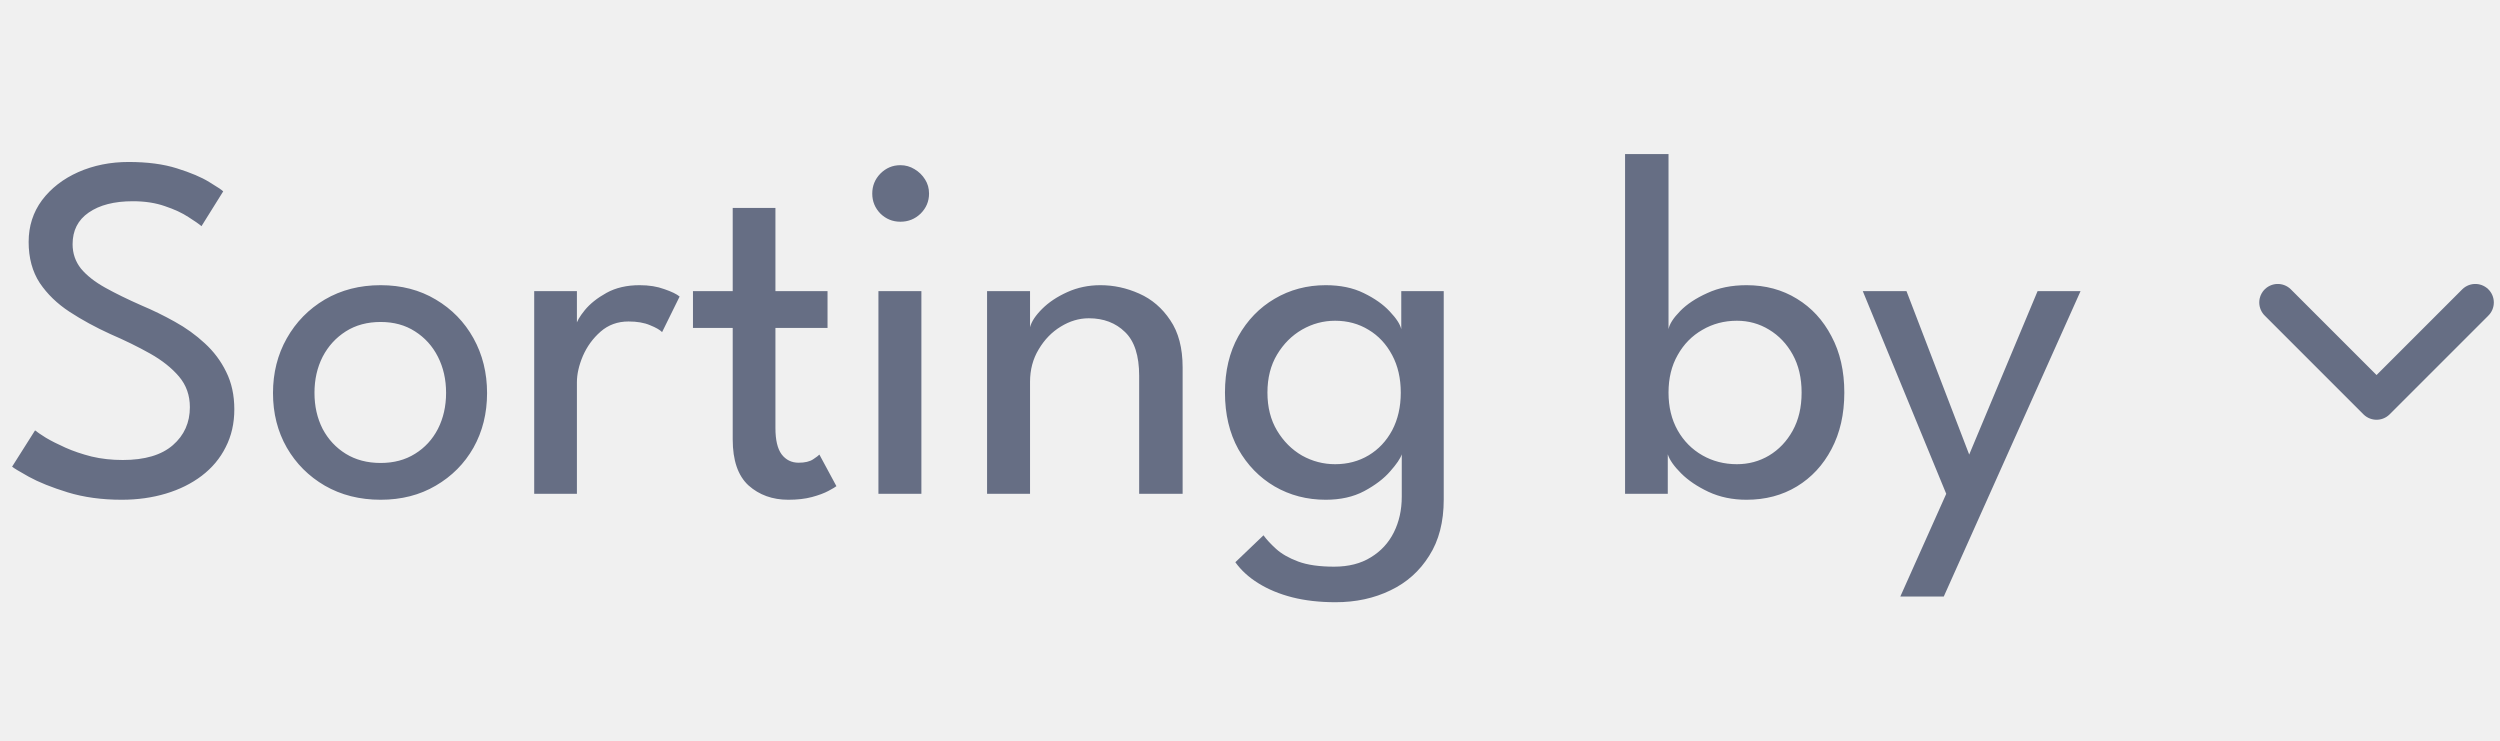
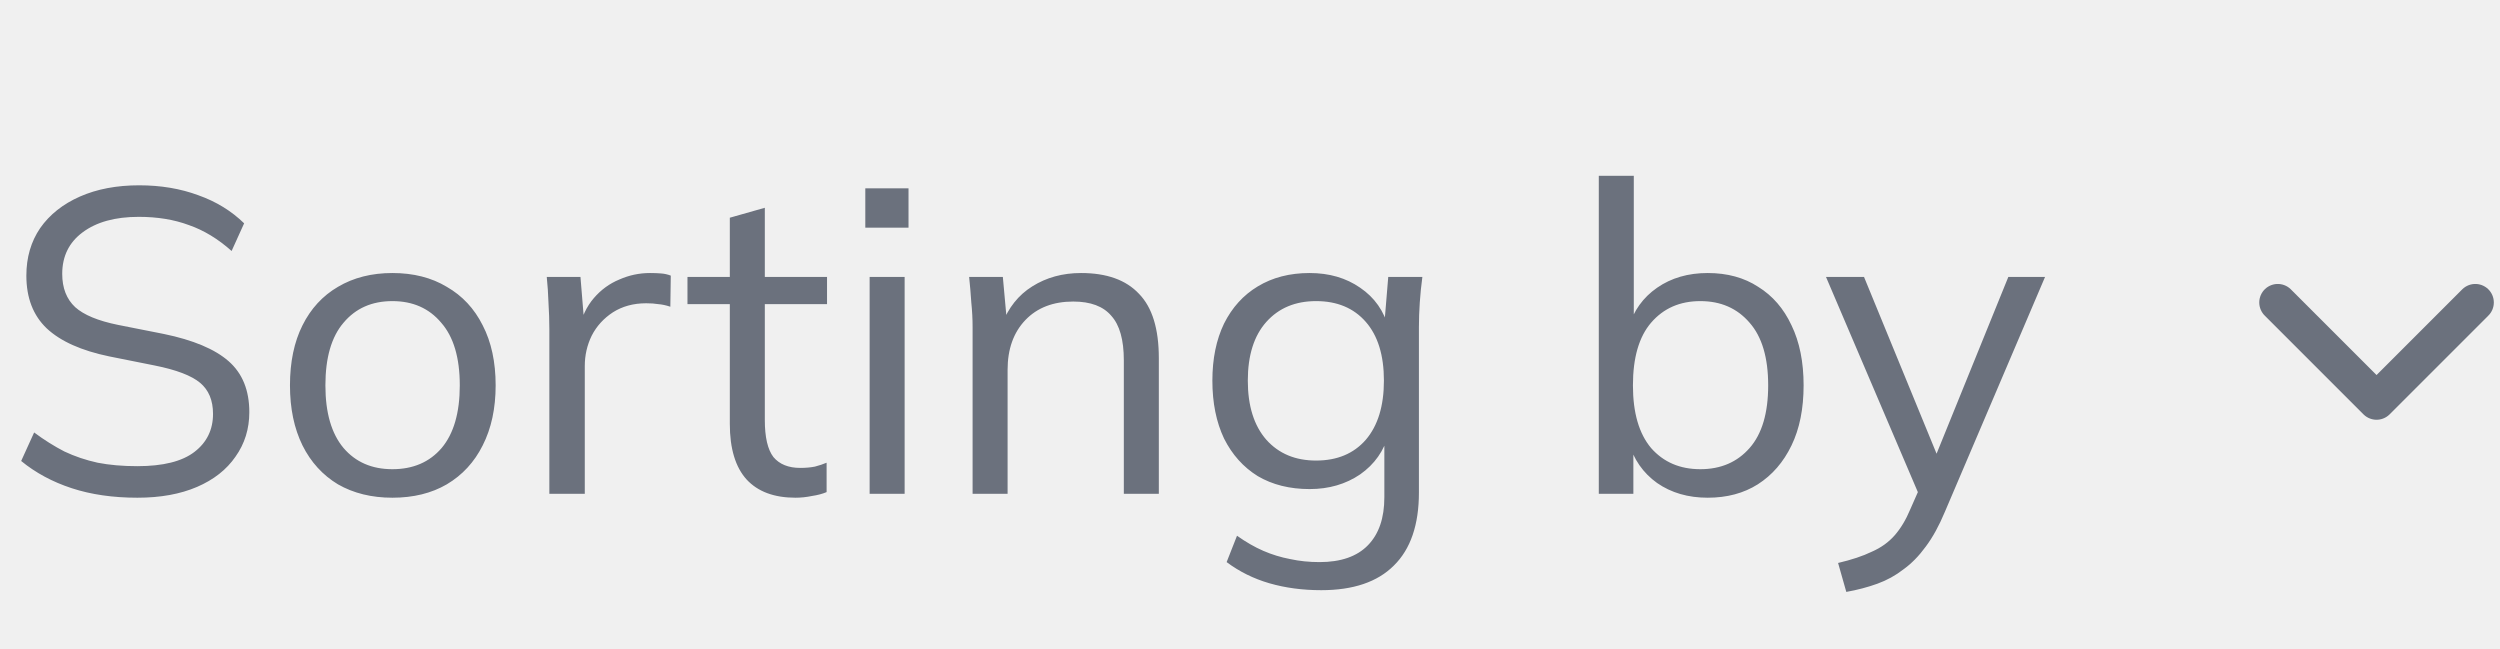
- <svg xmlns="http://www.w3.org/2000/svg" width="81" height="24" viewBox="0 0 81 24" fill="none">
-   <path d="M4.168 5.248C4.776 5.248 5.299 5.317 5.736 5.456C6.179 5.595 6.525 5.741 6.776 5.896C7.032 6.051 7.184 6.152 7.232 6.2L6.528 7.328C6.448 7.259 6.307 7.16 6.104 7.032C5.901 6.899 5.648 6.781 5.344 6.68C5.04 6.573 4.693 6.52 4.304 6.52C3.701 6.52 3.224 6.643 2.872 6.888C2.525 7.128 2.352 7.469 2.352 7.912C2.352 8.211 2.443 8.475 2.624 8.704C2.811 8.928 3.072 9.133 3.408 9.32C3.744 9.507 4.136 9.699 4.584 9.896C4.952 10.051 5.312 10.227 5.664 10.424C6.021 10.621 6.344 10.853 6.632 11.12C6.925 11.387 7.157 11.696 7.328 12.048C7.504 12.4 7.592 12.805 7.592 13.264C7.592 13.717 7.499 14.125 7.312 14.488C7.131 14.851 6.872 15.16 6.536 15.416C6.205 15.667 5.819 15.859 5.376 15.992C4.933 16.125 4.456 16.192 3.944 16.192C3.299 16.192 2.715 16.112 2.192 15.952C1.675 15.792 1.256 15.624 0.936 15.448C0.621 15.272 0.44 15.163 0.392 15.12L1.136 13.944C1.2 13.997 1.317 14.077 1.488 14.184C1.659 14.285 1.869 14.392 2.12 14.504C2.371 14.616 2.653 14.712 2.968 14.792C3.283 14.867 3.619 14.904 3.976 14.904C4.691 14.904 5.232 14.744 5.6 14.424C5.968 14.104 6.152 13.693 6.152 13.192C6.152 12.808 6.035 12.477 5.8 12.2C5.565 11.923 5.253 11.675 4.864 11.456C4.475 11.237 4.045 11.027 3.576 10.824C3.096 10.605 2.656 10.365 2.256 10.104C1.856 9.843 1.533 9.531 1.288 9.168C1.048 8.8 0.928 8.357 0.928 7.84C0.928 7.328 1.072 6.877 1.36 6.488C1.653 6.099 2.045 5.795 2.536 5.576C3.032 5.357 3.576 5.248 4.168 5.248ZM12.333 16.192C11.656 16.192 11.053 16.04 10.525 15.736C10.002 15.432 9.592 15.021 9.293 14.504C8.994 13.981 8.845 13.392 8.845 12.736C8.845 12.08 8.994 11.488 9.293 10.96C9.592 10.432 10.002 10.013 10.525 9.704C11.053 9.395 11.656 9.24 12.333 9.24C13.005 9.24 13.6 9.395 14.117 9.704C14.64 10.013 15.048 10.432 15.341 10.96C15.634 11.488 15.781 12.08 15.781 12.736C15.781 13.392 15.634 13.981 15.341 14.504C15.048 15.021 14.64 15.432 14.117 15.736C13.6 16.04 13.005 16.192 12.333 16.192ZM12.333 15C12.76 15 13.13 14.901 13.445 14.704C13.765 14.507 14.013 14.237 14.189 13.896C14.365 13.549 14.453 13.16 14.453 12.728C14.453 12.296 14.365 11.907 14.189 11.56C14.013 11.213 13.765 10.939 13.445 10.736C13.13 10.533 12.76 10.432 12.333 10.432C11.901 10.432 11.525 10.533 11.205 10.736C10.885 10.939 10.634 11.213 10.453 11.56C10.277 11.907 10.189 12.296 10.189 12.728C10.189 13.16 10.277 13.549 10.453 13.896C10.634 14.237 10.885 14.507 11.205 14.704C11.525 14.901 11.901 15 12.333 15ZM18.692 16H17.308V9.432H18.692V10.568H18.652C18.679 10.429 18.778 10.256 18.948 10.048C19.119 9.84 19.354 9.653 19.652 9.488C19.951 9.323 20.308 9.24 20.724 9.24C21.028 9.24 21.295 9.283 21.524 9.368C21.759 9.448 21.924 9.528 22.02 9.608L21.452 10.76C21.378 10.685 21.247 10.611 21.06 10.536C20.874 10.456 20.642 10.416 20.364 10.416C20.012 10.416 19.711 10.525 19.46 10.744C19.21 10.963 19.018 11.227 18.884 11.536C18.756 11.84 18.692 12.123 18.692 12.384V16ZM22.452 9.432H23.74V6.736H25.124V9.432H26.812V10.624H25.124V13.872C25.124 14.256 25.191 14.539 25.324 14.72C25.462 14.901 25.646 14.992 25.876 14.992C26.078 14.992 26.236 14.955 26.348 14.88C26.46 14.805 26.526 14.755 26.548 14.728L27.1 15.752C27.068 15.779 26.983 15.829 26.844 15.904C26.705 15.979 26.526 16.045 26.308 16.104C26.089 16.163 25.833 16.192 25.54 16.192C25.028 16.192 24.599 16.037 24.252 15.728C23.91 15.413 23.74 14.917 23.74 14.24V10.624H22.452V9.432ZM28.461 16V9.432H29.853V16H28.461ZM29.173 7.184C28.922 7.184 28.706 7.096 28.525 6.92C28.349 6.739 28.261 6.523 28.261 6.272C28.261 6.021 28.349 5.805 28.525 5.624C28.706 5.443 28.922 5.352 29.173 5.352C29.338 5.352 29.49 5.395 29.629 5.48C29.773 5.565 29.887 5.677 29.973 5.816C30.058 5.949 30.101 6.101 30.101 6.272C30.101 6.523 30.01 6.739 29.829 6.92C29.647 7.096 29.429 7.184 29.173 7.184ZM35.653 9.24C36.085 9.24 36.503 9.331 36.909 9.512C37.319 9.693 37.655 9.981 37.917 10.376C38.183 10.765 38.317 11.275 38.317 11.904V16H36.909V12.176C36.909 11.525 36.757 11.053 36.453 10.76C36.149 10.461 35.757 10.312 35.277 10.312C34.962 10.312 34.658 10.403 34.365 10.584C34.077 10.76 33.839 11.005 33.653 11.32C33.466 11.629 33.373 11.981 33.373 12.376V16H31.981V9.432H33.373V10.6C33.421 10.419 33.551 10.221 33.765 10.008C33.978 9.795 34.25 9.613 34.581 9.464C34.911 9.315 35.269 9.24 35.653 9.24ZM43.273 19.512C42.755 19.512 42.286 19.459 41.865 19.352C41.449 19.245 41.084 19.093 40.769 18.896C40.459 18.704 40.212 18.477 40.025 18.216L40.937 17.344C41.038 17.483 41.174 17.629 41.345 17.784C41.521 17.944 41.758 18.08 42.057 18.192C42.355 18.304 42.745 18.36 43.225 18.36C43.694 18.36 44.092 18.259 44.417 18.056C44.742 17.859 44.99 17.589 45.161 17.248C45.331 16.907 45.417 16.523 45.417 16.096V15.88H46.777V16.184C46.777 16.909 46.62 17.517 46.305 18.008C45.995 18.504 45.577 18.877 45.049 19.128C44.521 19.384 43.929 19.512 43.273 19.512ZM45.417 16V14.72C45.374 14.853 45.249 15.037 45.041 15.272C44.838 15.507 44.558 15.72 44.201 15.912C43.849 16.099 43.433 16.192 42.953 16.192C42.345 16.192 41.793 16.048 41.297 15.76C40.806 15.472 40.414 15.069 40.121 14.552C39.833 14.029 39.689 13.419 39.689 12.72C39.689 12.021 39.833 11.413 40.121 10.896C40.414 10.373 40.806 9.968 41.297 9.68C41.793 9.387 42.345 9.24 42.953 9.24C43.428 9.24 43.838 9.325 44.185 9.496C44.537 9.667 44.817 9.864 45.025 10.088C45.238 10.312 45.364 10.504 45.401 10.664V9.432H46.777V16H45.417ZM41.065 12.72C41.065 13.195 41.169 13.605 41.377 13.952C41.585 14.299 41.854 14.568 42.185 14.76C42.521 14.947 42.878 15.04 43.257 15.04C43.662 15.04 44.025 14.944 44.345 14.752C44.665 14.56 44.918 14.291 45.105 13.944C45.291 13.592 45.385 13.184 45.385 12.72C45.385 12.256 45.291 11.851 45.105 11.504C44.918 11.152 44.665 10.88 44.345 10.688C44.025 10.491 43.662 10.392 43.257 10.392C42.878 10.392 42.521 10.488 42.185 10.68C41.854 10.872 41.585 11.141 41.377 11.488C41.169 11.835 41.065 12.245 41.065 12.72ZM52.652 16V4.992H54.06V10.664C54.092 10.499 54.217 10.304 54.436 10.08C54.654 9.856 54.948 9.661 55.316 9.496C55.684 9.325 56.108 9.24 56.588 9.24C57.201 9.24 57.745 9.387 58.22 9.68C58.694 9.968 59.068 10.373 59.34 10.896C59.617 11.413 59.756 12.021 59.756 12.72C59.756 13.419 59.617 14.029 59.34 14.552C59.068 15.069 58.694 15.472 58.22 15.76C57.745 16.048 57.201 16.192 56.588 16.192C56.134 16.192 55.724 16.107 55.356 15.936C54.993 15.765 54.697 15.565 54.468 15.336C54.238 15.107 54.094 14.901 54.036 14.72V16H52.652ZM58.372 12.72C58.372 12.245 58.276 11.835 58.084 11.488C57.892 11.141 57.636 10.872 57.316 10.68C57.001 10.488 56.654 10.392 56.276 10.392C55.865 10.392 55.492 10.491 55.156 10.688C54.82 10.88 54.553 11.152 54.356 11.504C54.158 11.851 54.06 12.256 54.06 12.72C54.06 13.184 54.158 13.592 54.356 13.944C54.553 14.291 54.82 14.56 55.156 14.752C55.492 14.944 55.865 15.04 56.276 15.04C56.654 15.04 57.001 14.947 57.316 14.76C57.636 14.568 57.892 14.299 58.084 13.952C58.276 13.605 58.372 13.195 58.372 12.72ZM63.802 14.728L66.018 9.432H67.41L62.978 19.328H61.57L63.058 16L60.354 9.432H61.77L63.802 14.728Z" fill="#666E84" />
+ <svg xmlns="http://www.w3.org/2000/svg" width="81" height="21" viewBox="0 0 81 21" fill="none">
+   <path d="M4.452 16.126C3.659 16.126 2.949 16.023 2.324 15.818C1.699 15.613 1.153 15.319 0.686 14.936L1.106 14.012C1.433 14.255 1.759 14.46 2.086 14.628C2.422 14.787 2.781 14.908 3.164 14.992C3.547 15.067 3.976 15.104 4.452 15.104C5.283 15.104 5.899 14.95 6.3 14.642C6.701 14.334 6.902 13.923 6.902 13.41C6.902 12.971 6.762 12.635 6.482 12.402C6.202 12.169 5.712 11.982 5.012 11.842L3.542 11.548C2.637 11.361 1.96 11.058 1.512 10.638C1.073 10.218 0.854 9.649 0.854 8.93C0.854 8.342 1.003 7.829 1.302 7.39C1.61 6.951 2.039 6.611 2.59 6.368C3.141 6.125 3.78 6.004 4.508 6.004C5.208 6.004 5.847 6.111 6.426 6.326C7.005 6.531 7.499 6.835 7.91 7.236L7.504 8.132C7.065 7.74 6.603 7.46 6.118 7.292C5.642 7.115 5.101 7.026 4.494 7.026C3.729 7.026 3.122 7.194 2.674 7.53C2.235 7.857 2.016 8.305 2.016 8.874C2.016 9.331 2.156 9.691 2.436 9.952C2.716 10.204 3.178 10.395 3.822 10.526L5.306 10.82C6.258 11.016 6.958 11.31 7.406 11.702C7.854 12.094 8.078 12.645 8.078 13.354C8.078 13.895 7.929 14.376 7.63 14.796C7.341 15.216 6.925 15.543 6.384 15.776C5.843 16.009 5.199 16.126 4.452 16.126ZM12.713 16.126C12.041 16.126 11.453 15.981 10.949 15.692C10.454 15.393 10.071 14.973 9.801 14.432C9.53 13.881 9.395 13.233 9.395 12.486C9.395 11.73 9.53 11.081 9.801 10.54C10.071 9.999 10.454 9.583 10.949 9.294C11.453 8.995 12.041 8.846 12.713 8.846C13.394 8.846 13.982 8.995 14.477 9.294C14.981 9.583 15.368 9.999 15.639 10.54C15.919 11.081 16.059 11.73 16.059 12.486C16.059 13.233 15.919 13.881 15.639 14.432C15.368 14.973 14.981 15.393 14.477 15.692C13.982 15.981 13.394 16.126 12.713 16.126ZM12.713 15.202C13.385 15.202 13.917 14.973 14.309 14.516C14.701 14.049 14.897 13.373 14.897 12.486C14.897 11.59 14.696 10.913 14.295 10.456C13.903 9.989 13.375 9.756 12.713 9.756C12.05 9.756 11.523 9.989 11.131 10.456C10.739 10.913 10.543 11.59 10.543 12.486C10.543 13.373 10.739 14.049 11.131 14.516C11.523 14.973 12.05 15.202 12.713 15.202ZM17.799 16V10.666C17.799 10.386 17.789 10.101 17.771 9.812C17.761 9.523 17.743 9.243 17.715 8.972H18.807L18.947 10.68L18.751 10.694C18.844 10.274 19.007 9.929 19.241 9.658C19.474 9.387 19.749 9.187 20.067 9.056C20.384 8.916 20.715 8.846 21.061 8.846C21.201 8.846 21.322 8.851 21.425 8.86C21.537 8.869 21.639 8.893 21.733 8.93L21.719 9.938C21.579 9.891 21.448 9.863 21.327 9.854C21.215 9.835 21.084 9.826 20.935 9.826C20.524 9.826 20.165 9.924 19.857 10.12C19.558 10.316 19.329 10.568 19.171 10.876C19.021 11.184 18.947 11.511 18.947 11.856V16H17.799ZM25.774 16.126C25.083 16.126 24.556 15.93 24.192 15.538C23.828 15.137 23.646 14.535 23.646 13.732V9.854H22.274V8.972H23.646V7.054L24.78 6.732V8.972H26.796V9.854H24.78V13.606C24.78 14.166 24.873 14.567 25.06 14.81C25.256 15.043 25.545 15.16 25.928 15.16C26.105 15.16 26.264 15.146 26.404 15.118C26.544 15.081 26.67 15.039 26.782 14.992V15.944C26.651 16 26.492 16.042 26.306 16.07C26.128 16.107 25.951 16.126 25.774 16.126ZM28.176 16V8.972H29.31V16H28.176ZM28.036 7.376V6.102H29.436V7.376H28.036ZM31.512 16V10.596C31.512 10.335 31.498 10.069 31.47 9.798C31.452 9.518 31.428 9.243 31.4 8.972H32.492L32.632 10.512H32.464C32.67 9.971 32.996 9.56 33.444 9.28C33.902 8.991 34.429 8.846 35.026 8.846C35.857 8.846 36.482 9.07 36.902 9.518C37.332 9.957 37.546 10.652 37.546 11.604V16H36.412V11.674C36.412 11.011 36.277 10.531 36.006 10.232C35.745 9.924 35.334 9.77 34.774 9.77C34.121 9.77 33.603 9.971 33.22 10.372C32.838 10.773 32.646 11.31 32.646 11.982V16H31.512ZM42.809 19.122C42.203 19.122 41.643 19.047 41.129 18.898C40.616 18.749 40.154 18.52 39.743 18.212L40.079 17.358C40.369 17.563 40.653 17.727 40.933 17.848C41.213 17.969 41.503 18.058 41.801 18.114C42.1 18.179 42.417 18.212 42.753 18.212C43.444 18.212 43.967 18.03 44.321 17.666C44.676 17.302 44.853 16.784 44.853 16.112V14.054H44.993C44.844 14.605 44.536 15.043 44.069 15.37C43.603 15.687 43.057 15.846 42.431 15.846C41.787 15.846 41.227 15.706 40.751 15.426C40.285 15.137 39.921 14.731 39.659 14.208C39.407 13.676 39.281 13.051 39.281 12.332C39.281 11.623 39.407 11.007 39.659 10.484C39.921 9.961 40.285 9.56 40.751 9.28C41.227 8.991 41.787 8.846 42.431 8.846C43.066 8.846 43.612 9.005 44.069 9.322C44.536 9.639 44.844 10.078 44.993 10.638L44.853 10.498L44.979 8.972H46.085C46.048 9.243 46.02 9.518 46.001 9.798C45.983 10.069 45.973 10.335 45.973 10.596V15.958C45.973 17.003 45.703 17.792 45.161 18.324C44.629 18.856 43.845 19.122 42.809 19.122ZM42.641 14.922C43.323 14.922 43.859 14.698 44.251 14.25C44.643 13.793 44.839 13.153 44.839 12.332C44.839 11.511 44.643 10.876 44.251 10.428C43.859 9.98 43.323 9.756 42.641 9.756C41.969 9.756 41.433 9.98 41.031 10.428C40.63 10.876 40.429 11.511 40.429 12.332C40.429 13.153 40.63 13.793 41.031 14.25C41.433 14.698 41.969 14.922 42.641 14.922ZM55.329 16.126C54.695 16.126 54.149 15.967 53.691 15.65C53.234 15.323 52.926 14.88 52.767 14.32H52.921V16H51.801V5.696H52.935V10.61H52.767C52.926 10.069 53.234 9.639 53.691 9.322C54.149 9.005 54.695 8.846 55.329 8.846C55.964 8.846 56.51 8.995 56.967 9.294C57.434 9.583 57.793 9.999 58.045 10.54C58.307 11.081 58.437 11.73 58.437 12.486C58.437 13.242 58.307 13.891 58.045 14.432C57.784 14.973 57.42 15.393 56.953 15.692C56.496 15.981 55.955 16.126 55.329 16.126ZM55.091 15.202C55.754 15.202 56.286 14.973 56.687 14.516C57.089 14.059 57.289 13.382 57.289 12.486C57.289 11.59 57.089 10.913 56.687 10.456C56.286 9.989 55.754 9.756 55.091 9.756C54.429 9.756 53.897 9.989 53.495 10.456C53.103 10.913 52.907 11.59 52.907 12.486C52.907 13.373 53.103 14.049 53.495 14.516C53.897 14.973 54.429 15.202 55.091 15.202ZM59.82 19.178L59.554 18.24C59.993 18.137 60.357 18.016 60.646 17.876C60.945 17.745 61.192 17.568 61.388 17.344C61.584 17.12 61.752 16.84 61.892 16.504L62.256 15.678L62.228 16.154L59.162 8.972H60.394L62.928 15.146H62.564L65.07 8.972H66.26L63.012 16.588C62.825 17.036 62.62 17.409 62.396 17.708C62.172 18.016 61.929 18.263 61.668 18.45C61.416 18.646 61.136 18.8 60.828 18.912C60.52 19.024 60.184 19.113 59.82 19.178Z" fill="#6B717D" />
  <g clip-path="url(#clip0_47_3001)">
-     <path d="M73.8 9.8L77 13L80.2 9.8" stroke="#666E84" stroke-width="1.2" stroke-linecap="round" stroke-linejoin="round" />
+     <path d="M73.8 9.8L77 13L80.2 9.8" stroke="#6B717D" stroke-width="1.2" stroke-linecap="round" stroke-linejoin="round" />
  </g>
  <defs>
    <clipPath id="clip0_47_3001">
      <rect width="4.8" height="8" fill="white" transform="translate(81 9) rotate(90)" />
    </clipPath>
  </defs>
</svg>
